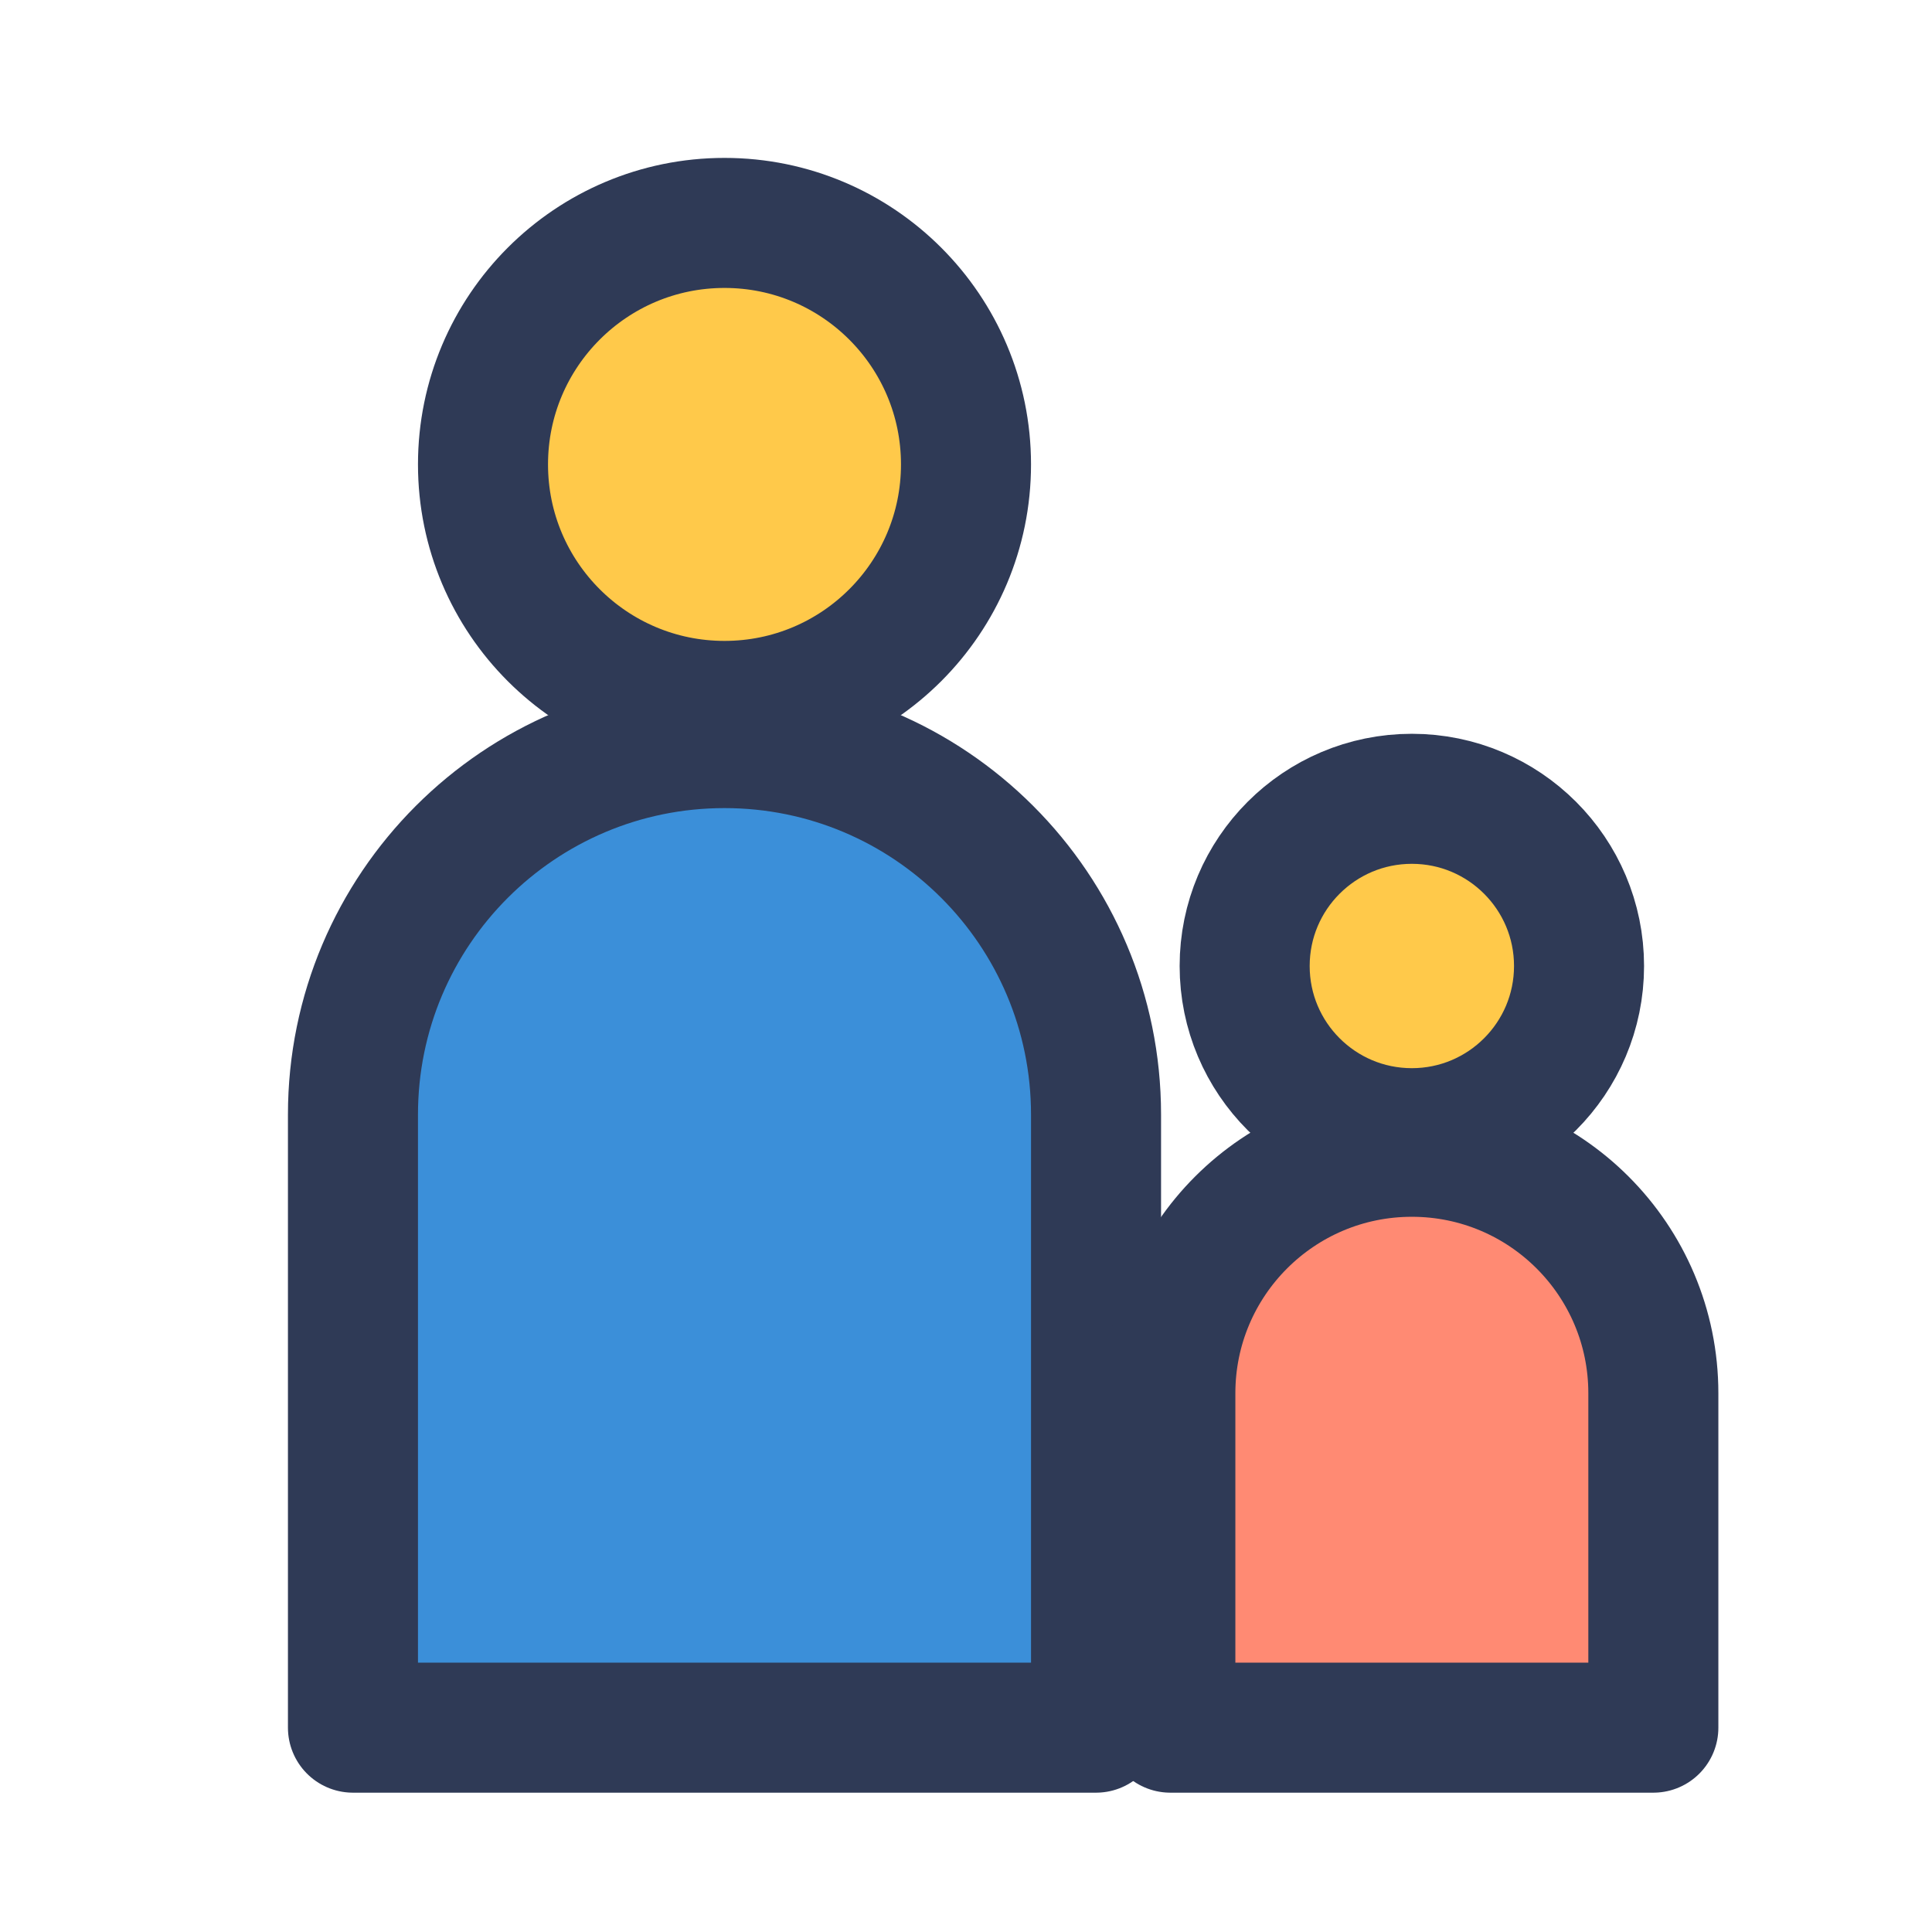
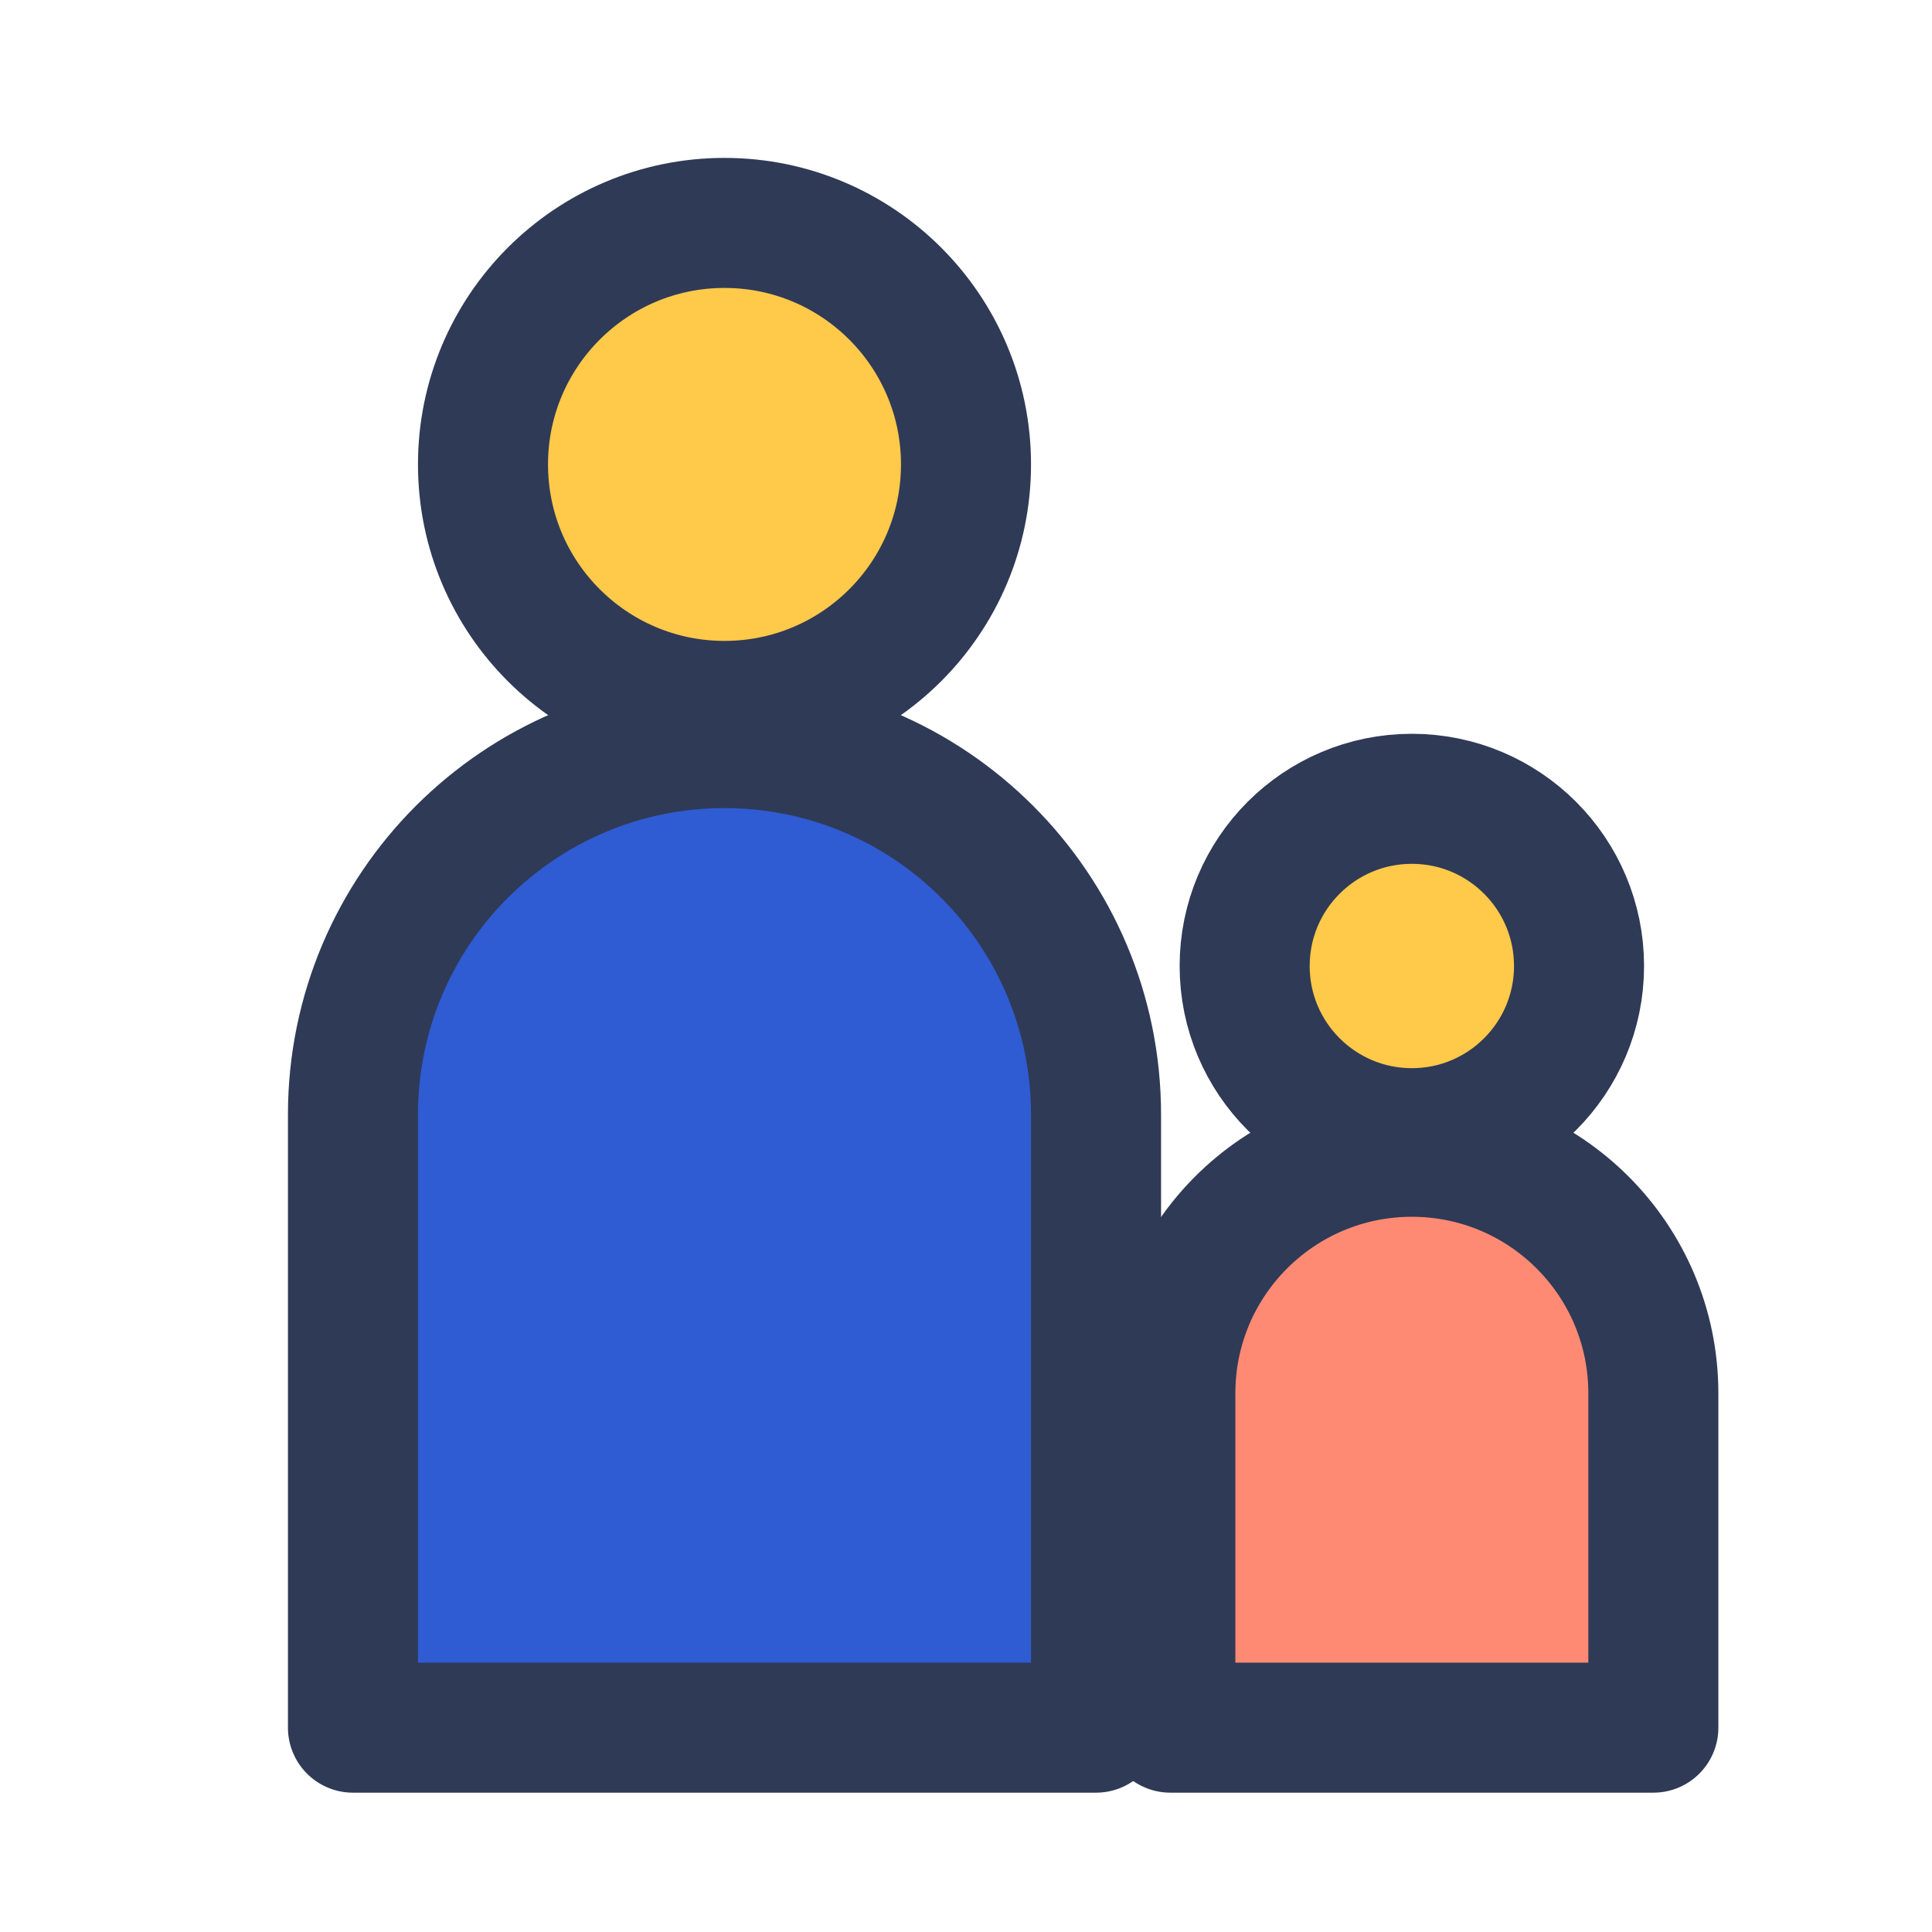
<svg xmlns="http://www.w3.org/2000/svg" width="208" height="208" viewBox="0 0 208 208">
  <circle cx="78" cy="50" r="26" fill="#ffc94a" stroke="#2f3a56" stroke-width="14" />
-   <path d="M38 186 V120 a40 40 0 0 1 80 0 V186 Z" fill="#3b8fd9" stroke="#2f3a56" stroke-width="14" stroke-linejoin="round" />
+   <path d="M38 186 V120 a40 40 0 0 1 80 0 V186 Z" fill="#2f5bd3" stroke="#2f3a56" stroke-width="14" stroke-linejoin="round" />
  <circle cx="152" cy="104" r="18" fill="#ffc94a" stroke="#2f3a56" stroke-width="14" />
  <path d="M126 186 V150 a26 26 0 0 1 52 0 V186 Z" fill="#ff8a73" stroke="#2f3a56" stroke-width="14" stroke-linejoin="round" />
</svg>
